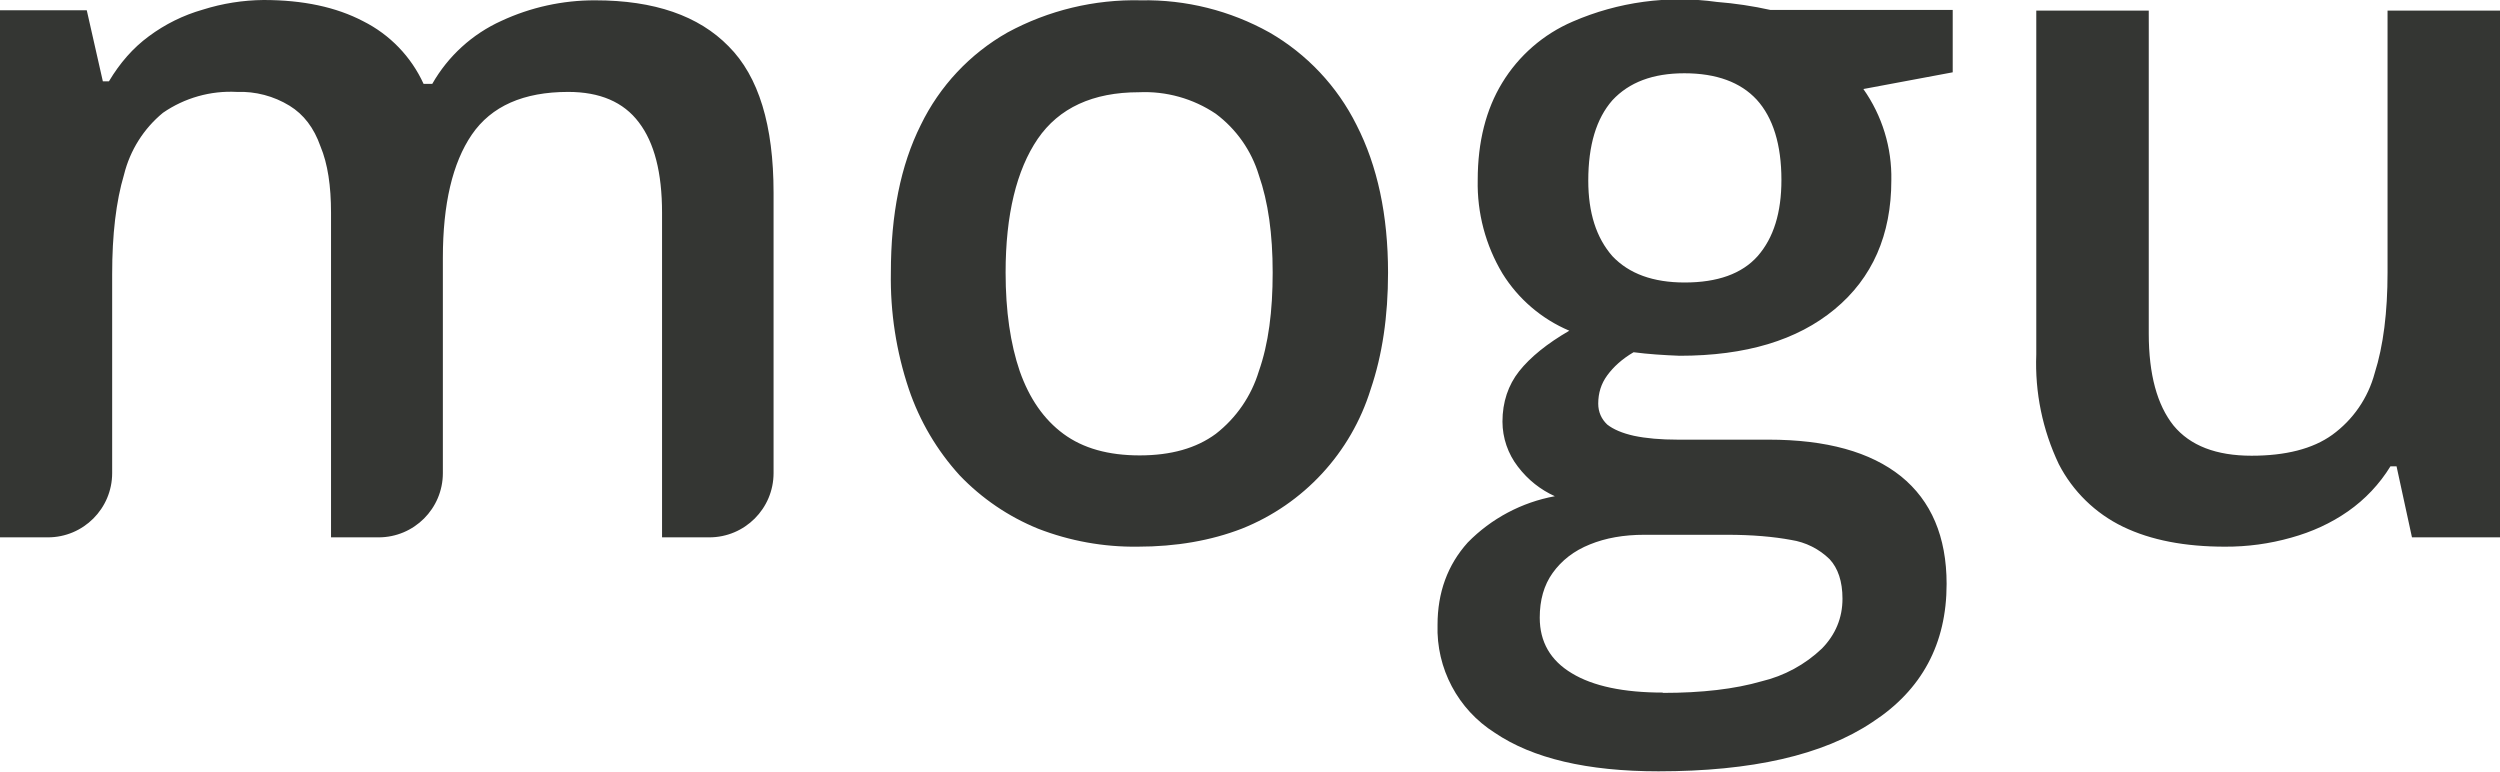
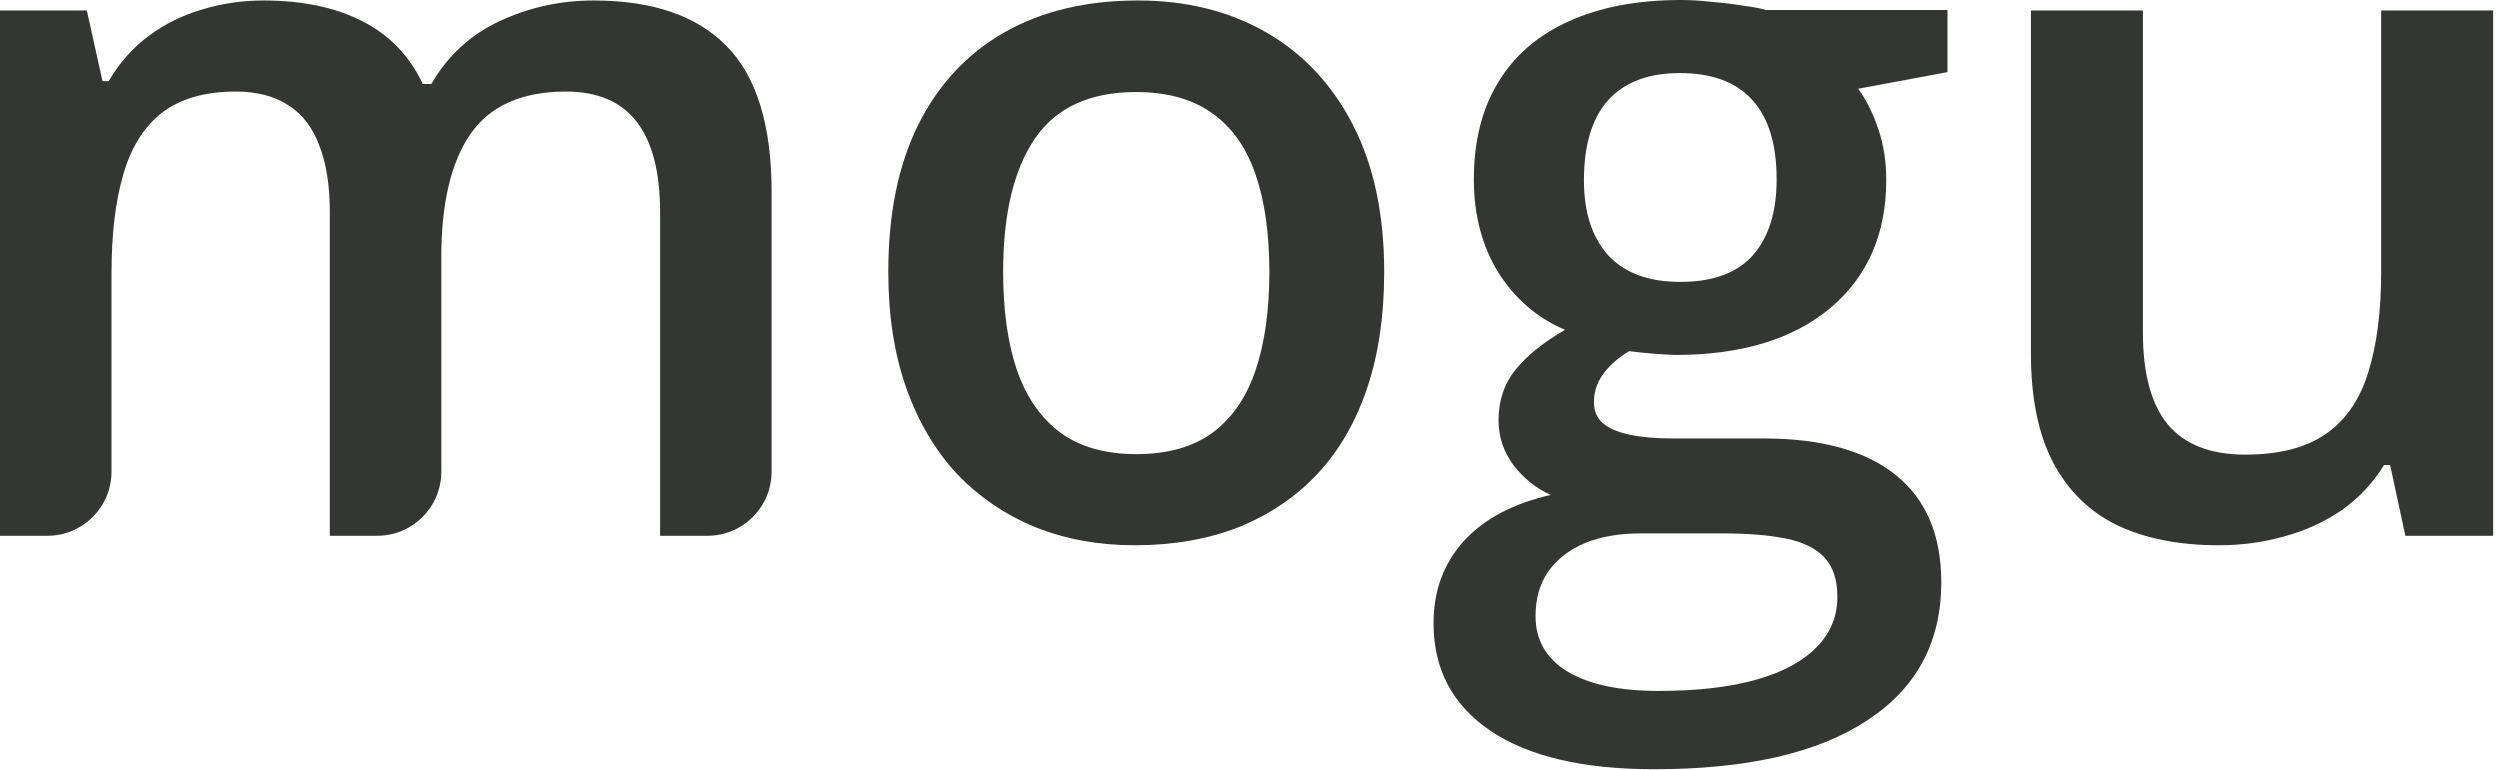
- <svg xmlns="http://www.w3.org/2000/svg" fill="none">
-   <path fill="#343633" d="M18.52.01c1.84 0 3.22.48 4.15 1.43.94.94 1.4 2.46 1.4 4.56v8.72a2 2 0 0 1-2 2H20.6V6.62c0-1.25-.24-2.18-.72-2.81-.48-.64-1.22-.95-2.2-.95-1.39 0-2.39.44-3 1.33-.6.88-.9 2.16-.9 3.83v6.7a2 2 0 0 1-2 2h-1.48V6.62c0-.83-.1-1.52-.33-2.07-.2-.57-.52-.99-.96-1.26a2.93 2.93 0 0 0-1.64-.43 3.7 3.7 0 0 0-2.3.65 3.61 3.61 0 0 0-1.21 1.92c-.25.84-.37 1.87-.37 3.1v6.19a2 2 0 0 1-2 2H0V.32h2.7l.5 2.21h.19c.34-.57.75-1.04 1.24-1.4A5.2 5.2 0 0 1 6.31.3 6.48 6.48 0 0 1 8.2 0c1.23 0 2.26.22 3.1.66a4.07 4.07 0 0 1 1.88 1.95h.27A4.71 4.71 0 0 1 15.6.65a6.87 6.87 0 0 1 2.91-.64ZM43.19 8.48c0 1.37-.18 2.57-.54 3.63a6.85 6.85 0 0 1-4.01 4.34c-.96.37-2.04.56-3.24.56a8.26 8.26 0 0 1-3.1-.56 7.06 7.06 0 0 1-2.44-1.66 7.6 7.6 0 0 1-1.58-2.68 10.8 10.8 0 0 1-.56-3.63c0-1.8.3-3.33.93-4.59a6.64 6.64 0 0 1 2.7-2.88 8.3 8.3 0 0 1 4.15-1 7.9 7.9 0 0 1 4 1 6.85 6.85 0 0 1 2.71 2.88c.65 1.27.98 2.8.98 4.6Zm-11.9 0c0 1.2.15 2.22.44 3.07.3.85.75 1.5 1.36 1.95.61.45 1.4.67 2.37.67.97 0 1.76-.22 2.37-.67a3.9 3.9 0 0 0 1.34-1.95c.3-.85.43-1.87.43-3.07 0-1.2-.14-2.2-.43-3.03a3.73 3.73 0 0 0-1.34-1.91 3.96 3.96 0 0 0-2.39-.67c-1.44 0-2.49.49-3.15 1.45-.66.97-1 2.36-1 4.16ZM51.61 24c-2.22 0-3.92-.4-5.1-1.2a3.83 3.83 0 0 1-1.78-3.36c0-1 .31-1.86.94-2.56a5.08 5.08 0 0 1 2.71-1.44c-.44-.2-.83-.5-1.15-.92a2.3 2.3 0 0 1-.48-1.4c0-.61.18-1.14.52-1.57.35-.44.87-.86 1.56-1.26a4.52 4.52 0 0 1-2.08-1.78 5.43 5.43 0 0 1-.77-2.91c0-1.19.26-2.2.76-3.02a4.77 4.77 0 0 1 2.2-1.91 8.37 8.37 0 0 1 4.48-.61 12.07 12.07 0 0 1 1.67.25h5.67v1.94l-2.78.52a4.76 4.76 0 0 1 .87 2.84c0 1.7-.59 3.04-1.76 4.01-1.17.97-2.77 1.45-4.83 1.45-.5-.02-.97-.05-1.43-.11-.36.21-.63.46-.82.72-.19.26-.28.55-.28.88 0 .26.1.48.28.65.19.15.47.27.83.35.38.08.83.12 1.36.12h2.83c1.8 0 3.17.38 4.12 1.14.94.76 1.42 1.88 1.42 3.35 0 1.86-.77 3.3-2.31 4.3C56.72 23.5 54.5 24 51.6 24Zm.13-2.44c1.22 0 2.24-.12 3.07-.36a4.1 4.1 0 0 0 1.88-1.02c.42-.43.64-.95.64-1.55 0-.54-.14-.95-.4-1.23a2.19 2.19 0 0 0-1.2-.6c-.54-.1-1.2-.16-1.99-.16h-2.57c-.65 0-1.21.1-1.7.3-.5.2-.88.5-1.16.89-.27.38-.4.84-.4 1.39 0 .75.33 1.33 1 1.73.66.4 1.61.6 2.83.6Zm.68-12.77c1.02 0 1.78-.27 2.27-.82.5-.57.74-1.36.74-2.37 0-1.1-.26-1.94-.77-2.5-.5-.54-1.25-.82-2.25-.82-.98 0-1.72.28-2.24.84-.5.57-.75 1.4-.75 2.5 0 1 .25 1.78.75 2.35.52.55 1.27.82 2.25.82ZM77.79.33v16.39h-2.74l-.48-2.21h-.19a4.72 4.72 0 0 1-1.32 1.4c-.53.37-1.12.64-1.77.82a7.4 7.4 0 0 1-2.06.28c-1.24 0-2.3-.2-3.17-.62a4.4 4.4 0 0 1-2-1.95 7.28 7.28 0 0 1-.7-3.41V.33h3.5v10.05c0 1.27.26 2.22.77 2.86.52.63 1.33.94 2.43.94 1.05 0 1.9-.21 2.51-.65a3.48 3.48 0 0 0 1.32-1.92c.27-.85.4-1.9.4-3.13V.33h3.5Z" />
+ <svg xmlns="http://www.w3.org/2000/svg" preserveAspectRatio="none" viewBox="0 0 78 24" fill="none">
+   <path d="M18.522 0.015C20.358 0.015 21.74 0.489 22.668 1.436C23.605 2.384 24.074 3.904 24.074 5.996V14.716C24.074 15.82 23.179 16.716 22.074 16.716H20.595V6.618C20.595 5.374 20.353 4.437 19.869 3.805C19.386 3.173 18.65 2.857 17.663 2.857C16.281 2.857 15.284 3.302 14.672 4.19C14.07 5.068 13.769 6.347 13.769 8.025V14.716C13.769 15.82 12.874 16.716 11.769 16.716H10.29V6.618C10.29 5.789 10.181 5.098 9.964 4.545C9.757 3.983 9.436 3.563 9.002 3.287C8.568 3.001 8.02 2.857 7.358 2.857C6.401 2.857 5.636 3.075 5.064 3.509C4.501 3.943 4.096 4.585 3.849 5.434C3.603 6.273 3.479 7.304 3.479 8.528V14.716C3.479 15.82 2.584 16.716 1.479 16.716H0V0.326H2.709L3.198 2.532H3.39C3.726 1.959 4.141 1.49 4.634 1.125C5.138 0.75 5.695 0.474 6.307 0.296C6.919 0.109 7.556 0.015 8.217 0.015C9.441 0.015 10.473 0.232 11.312 0.666C12.15 1.091 12.777 1.742 13.192 2.621H13.458C13.972 1.732 14.687 1.076 15.605 0.651C16.523 0.227 17.495 0.015 18.522 0.015Z" fill="#343633" />
+   <path d="M43.187 8.484C43.187 9.846 43.01 11.055 42.654 12.111C42.299 13.167 41.781 14.06 41.1 14.791C40.419 15.511 39.599 16.064 38.642 16.449C37.684 16.824 36.604 17.012 35.399 17.012C34.274 17.012 33.243 16.824 32.305 16.449C31.367 16.064 30.553 15.511 29.862 14.791C29.181 14.06 28.653 13.167 28.278 12.111C27.903 11.055 27.715 9.846 27.715 8.484C27.715 6.677 28.026 5.147 28.648 3.894C29.28 2.63 30.178 1.668 31.343 1.007C32.507 0.345 33.894 0.015 35.503 0.015C37.013 0.015 38.346 0.345 39.501 1.007C40.655 1.668 41.559 2.63 42.21 3.894C42.861 5.157 43.187 6.687 43.187 8.484ZM31.298 8.484C31.298 9.678 31.441 10.7 31.728 11.548C32.024 12.397 32.478 13.049 33.09 13.503C33.702 13.947 34.491 14.169 35.459 14.169C36.426 14.169 37.215 13.947 37.828 13.503C38.44 13.049 38.889 12.397 39.175 11.548C39.461 10.7 39.604 9.678 39.604 8.484C39.604 7.289 39.461 6.278 39.175 5.448C38.889 4.609 38.44 3.973 37.828 3.539C37.215 3.094 36.421 2.872 35.444 2.872C34.003 2.872 32.952 3.356 32.29 4.323C31.629 5.291 31.298 6.677 31.298 8.484Z" fill="#343633" />
+   <path d="M51.611 24C49.39 24 47.687 23.6 46.503 22.801C45.318 22.001 44.726 20.881 44.726 19.44C44.726 18.433 45.042 17.579 45.673 16.878C46.305 16.188 47.208 15.709 48.383 15.442C47.939 15.245 47.554 14.939 47.228 14.524C46.912 14.1 46.754 13.631 46.754 13.118C46.754 12.506 46.927 11.983 47.273 11.548C47.618 11.114 48.136 10.695 48.827 10.29C47.968 9.925 47.278 9.333 46.754 8.513C46.241 7.684 45.984 6.712 45.984 5.597C45.984 4.412 46.236 3.405 46.739 2.576C47.243 1.737 47.978 1.101 48.946 0.666C49.913 0.222 51.083 0 52.455 0C52.751 0 53.071 0.02 53.417 0.059C53.772 0.089 54.098 0.128 54.394 0.178C54.7 0.217 54.932 0.262 55.09 0.311H60.761V2.25L57.977 2.769C58.243 3.144 58.456 3.573 58.614 4.057C58.772 4.531 58.851 5.049 58.851 5.611C58.851 7.309 58.263 8.647 57.089 9.624C55.924 10.591 54.315 11.075 52.262 11.075C51.769 11.055 51.29 11.015 50.826 10.956C50.471 11.173 50.199 11.415 50.012 11.682C49.824 11.938 49.73 12.229 49.73 12.555C49.73 12.822 49.824 13.039 50.012 13.207C50.199 13.365 50.475 13.483 50.841 13.562C51.216 13.641 51.67 13.68 52.203 13.68H55.031C56.827 13.68 58.199 14.06 59.147 14.82C60.094 15.581 60.568 16.696 60.568 18.167C60.568 20.032 59.798 21.468 58.258 22.475C56.719 23.492 54.503 24 51.611 24ZM51.744 21.557C52.958 21.557 53.98 21.439 54.809 21.202C55.638 20.965 56.264 20.624 56.689 20.18C57.113 19.746 57.326 19.228 57.326 18.625C57.326 18.093 57.192 17.683 56.926 17.397C56.659 17.11 56.26 16.913 55.727 16.804C55.194 16.696 54.532 16.642 53.743 16.642H51.166C50.525 16.642 49.957 16.74 49.464 16.938C48.97 17.145 48.585 17.441 48.309 17.826C48.042 18.211 47.909 18.675 47.909 19.218C47.909 19.968 48.24 20.545 48.901 20.95C49.572 21.355 50.52 21.557 51.744 21.557ZM52.425 8.795C53.442 8.795 54.197 8.518 54.69 7.965C55.184 7.403 55.431 6.613 55.431 5.597C55.431 4.491 55.174 3.662 54.661 3.109C54.157 2.556 53.407 2.28 52.41 2.28C51.433 2.28 50.688 2.561 50.175 3.124C49.671 3.687 49.419 4.521 49.419 5.626C49.419 6.623 49.671 7.403 50.175 7.965C50.688 8.518 51.438 8.795 52.425 8.795Z" fill="#343633" />
+   <path d="M77.786 0.326V16.716H75.047L74.573 14.51H74.381C74.035 15.072 73.596 15.541 73.063 15.916C72.53 16.281 71.938 16.553 71.286 16.73C70.635 16.918 69.949 17.012 69.228 17.012C67.995 17.012 66.938 16.804 66.06 16.39C65.191 15.966 64.525 15.314 64.061 14.435C63.597 13.557 63.365 12.422 63.365 11.03V0.326H66.859V10.379C66.859 11.652 67.116 12.605 67.629 13.236C68.153 13.868 68.962 14.184 70.058 14.184C71.114 14.184 71.953 13.967 72.575 13.532C73.196 13.098 73.635 12.457 73.892 11.608C74.159 10.759 74.292 9.717 74.292 8.484V0.326H77.786Z" fill="#343633" />
</svg>
